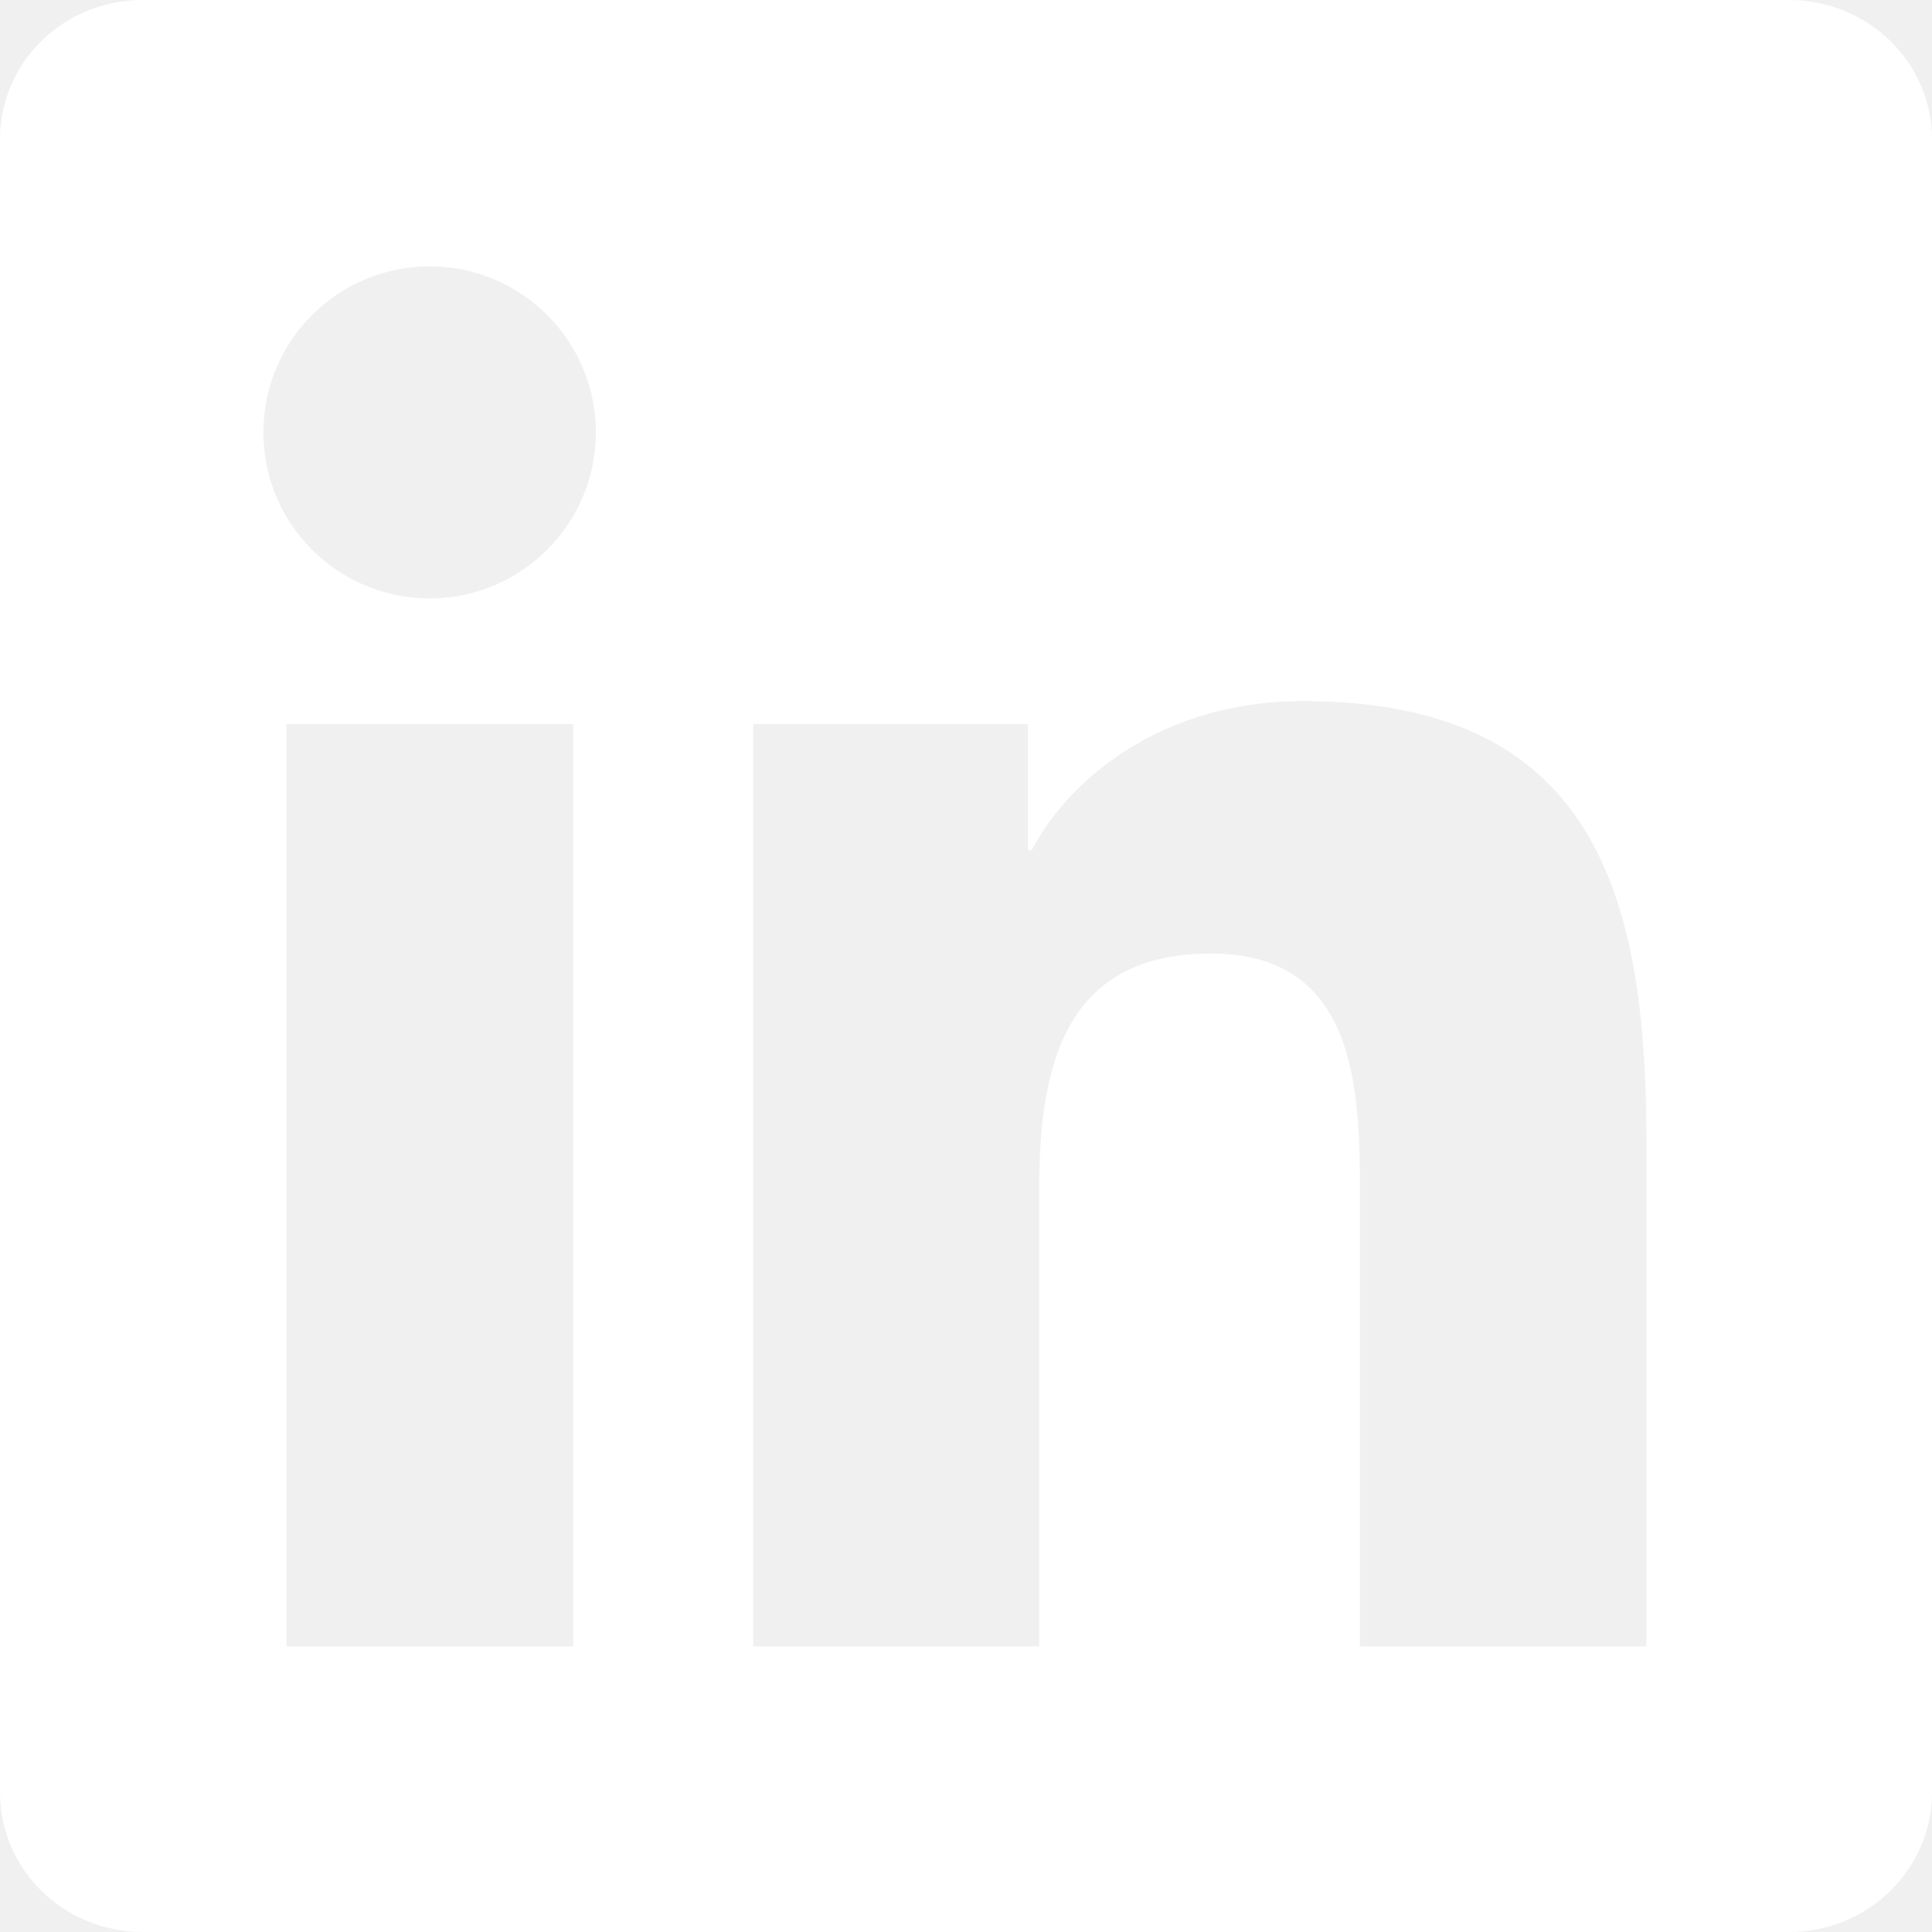
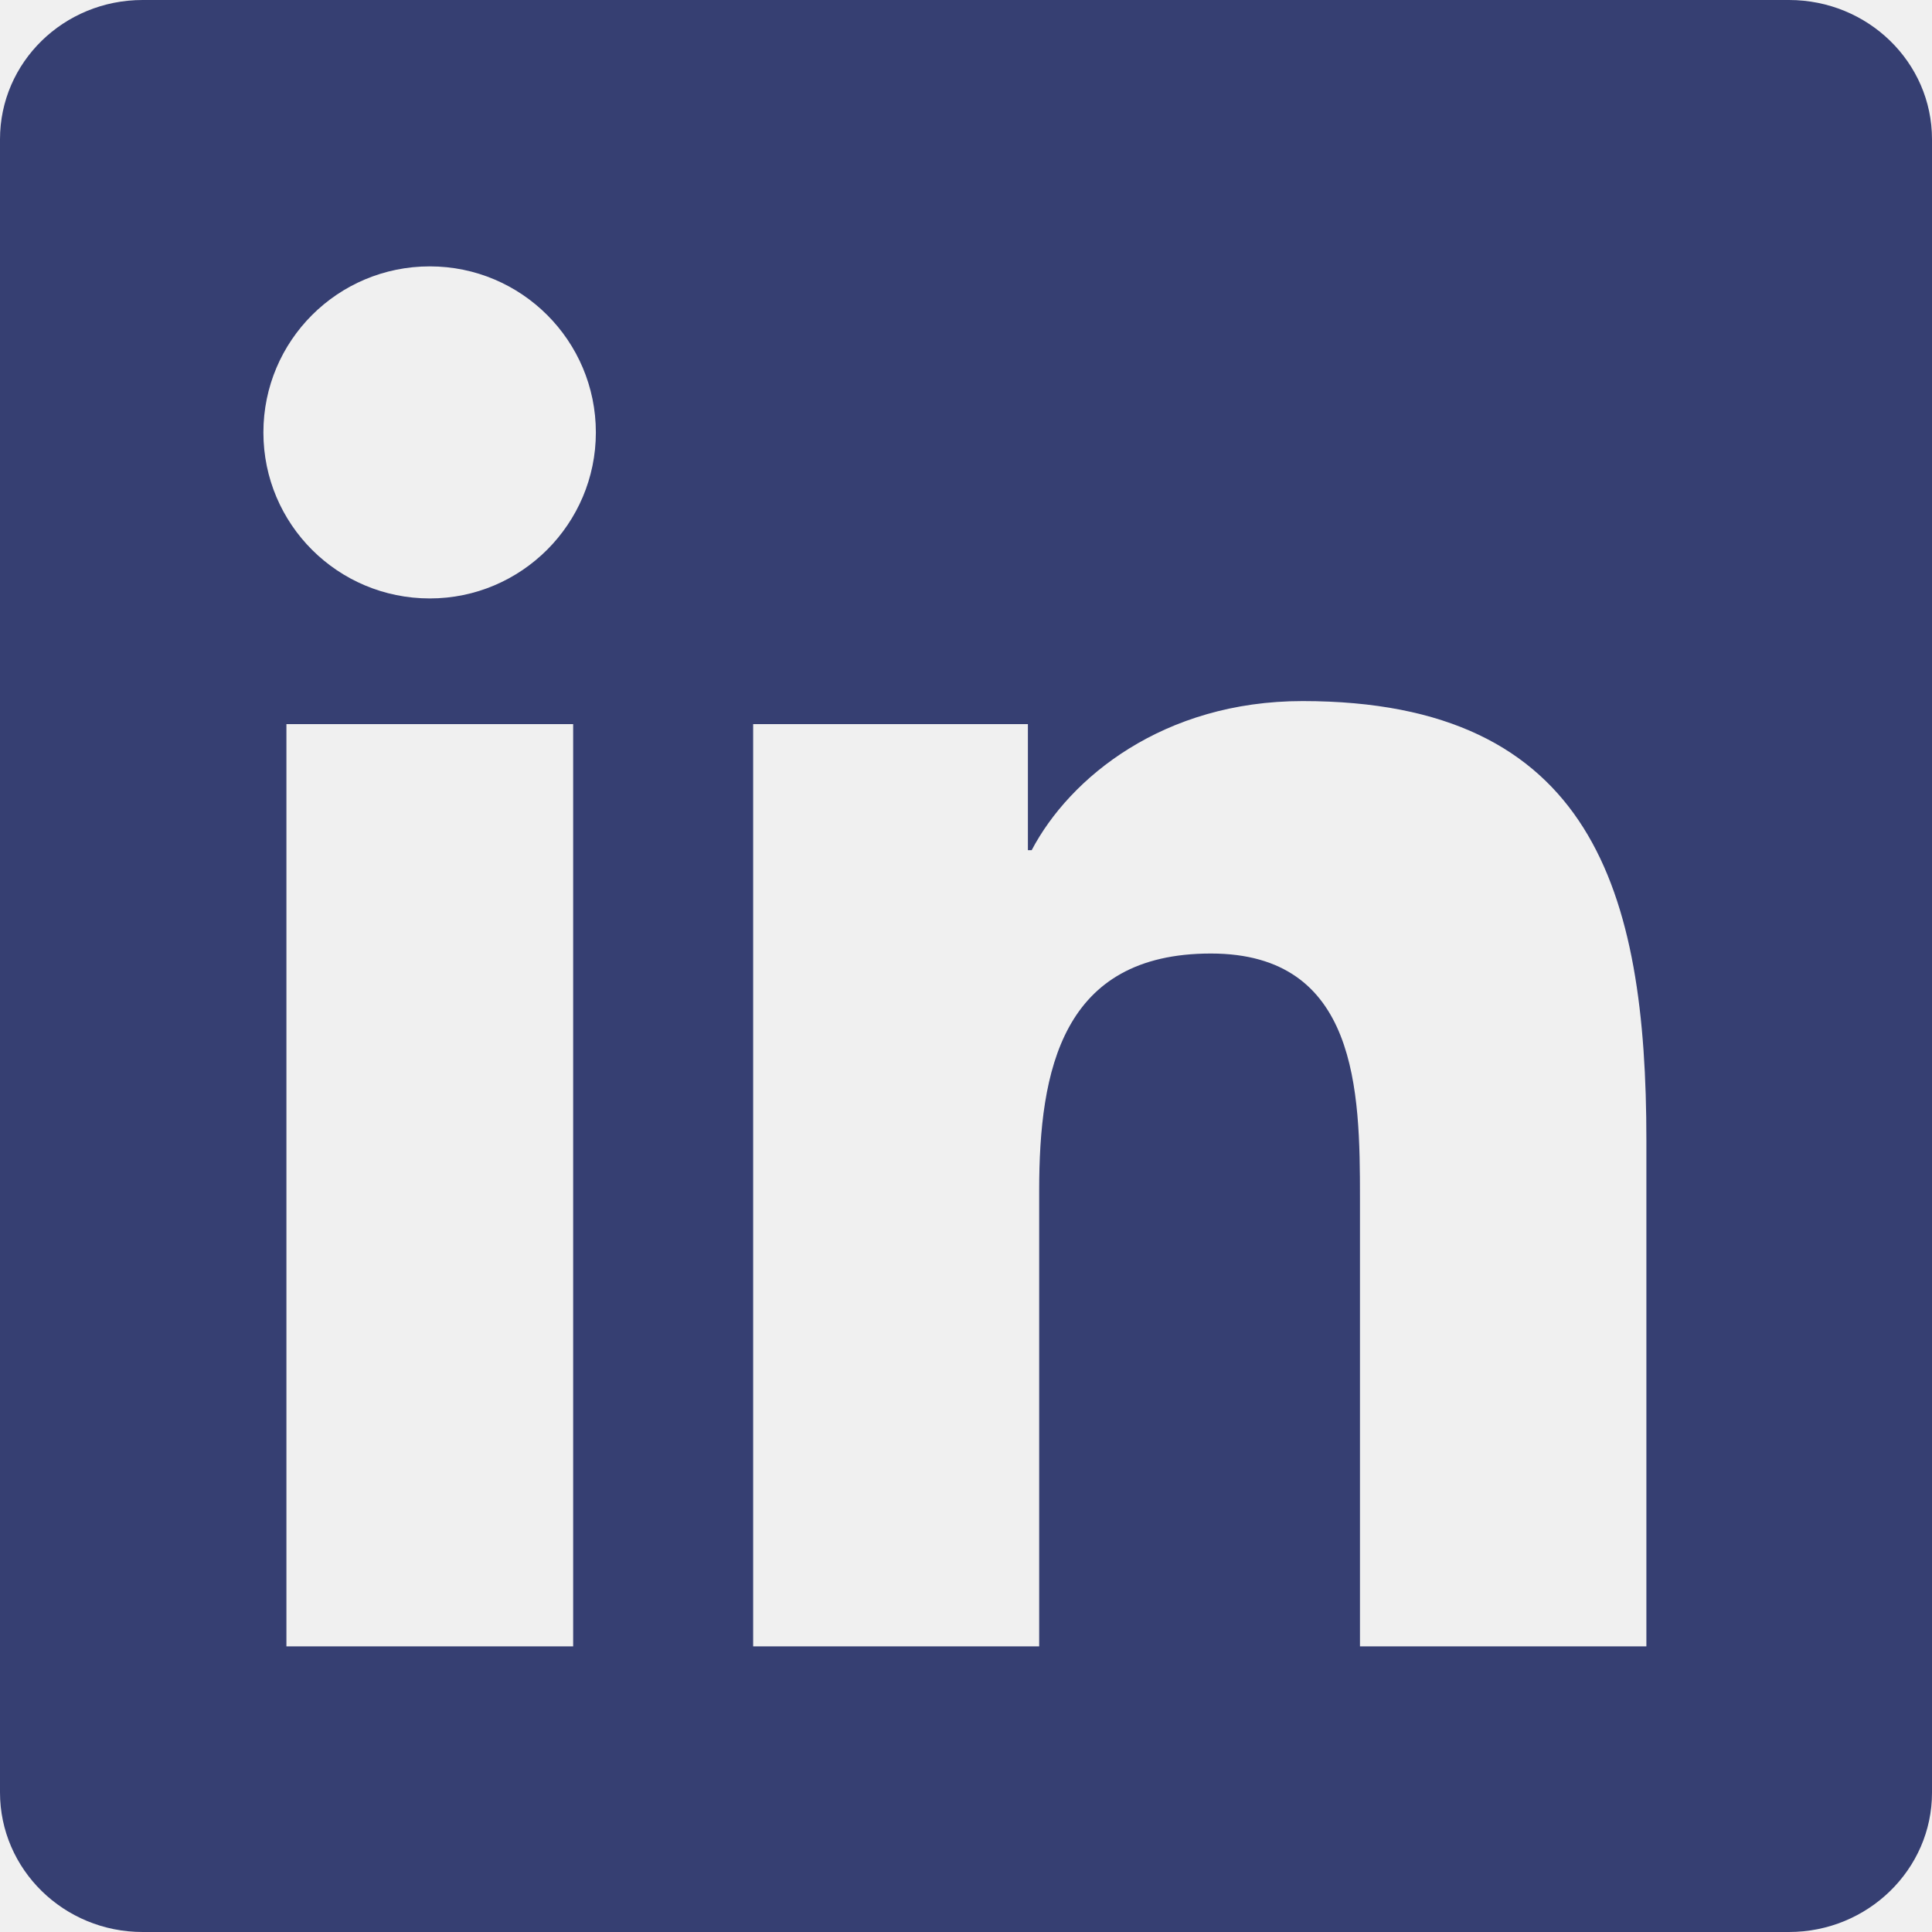
<svg xmlns="http://www.w3.org/2000/svg" width="24" height="24" viewBox="0 0 24 24" fill="none">
-   <path d="M22.223 0H1.772C0.792 0 0 0.773 0 1.73V22.266C0 23.222 0.792 24 1.772 24H22.223C23.203 24 24 23.222 24 22.27V1.73C24 0.773 23.203 0 22.223 0ZM7.12 20.452H3.558V8.995H7.12V20.452ZM5.339 7.434C4.195 7.434 3.272 6.511 3.272 5.372C3.272 4.233 4.195 3.309 5.339 3.309C6.478 3.309 7.402 4.233 7.402 5.372C7.402 6.506 6.478 7.434 5.339 7.434ZM20.452 20.452H16.894V14.883C16.894 13.556 16.87 11.845 15.042 11.845C13.191 11.845 12.909 13.294 12.909 14.789V20.452H9.356V8.995H12.769V10.561H12.816C13.289 9.661 14.452 8.709 16.181 8.709C19.786 8.709 20.452 11.081 20.452 14.166V20.452Z" fill="white" />
+   <path d="M22.223 0H1.772C0.792 0 0 0.773 0 1.73V22.266C0 23.222 0.792 24 1.772 24H22.223C23.203 24 24 23.222 24 22.27V1.73C24 0.773 23.203 0 22.223 0ZM7.12 20.452H3.558V8.995H7.12V20.452ZM5.339 7.434C4.195 7.434 3.272 6.511 3.272 5.372C3.272 4.233 4.195 3.309 5.339 3.309C6.478 3.309 7.402 4.233 7.402 5.372C7.402 6.506 6.478 7.434 5.339 7.434ZM20.452 20.452H16.894V14.883C16.894 13.556 16.87 11.845 15.042 11.845C13.191 11.845 12.909 13.294 12.909 14.789V20.452H9.356V8.995H12.769V10.561H12.816C13.289 9.661 14.452 8.709 16.181 8.709C19.786 8.709 20.452 11.081 20.452 14.166V20.452Z" fill="#363F72" />
</svg>
